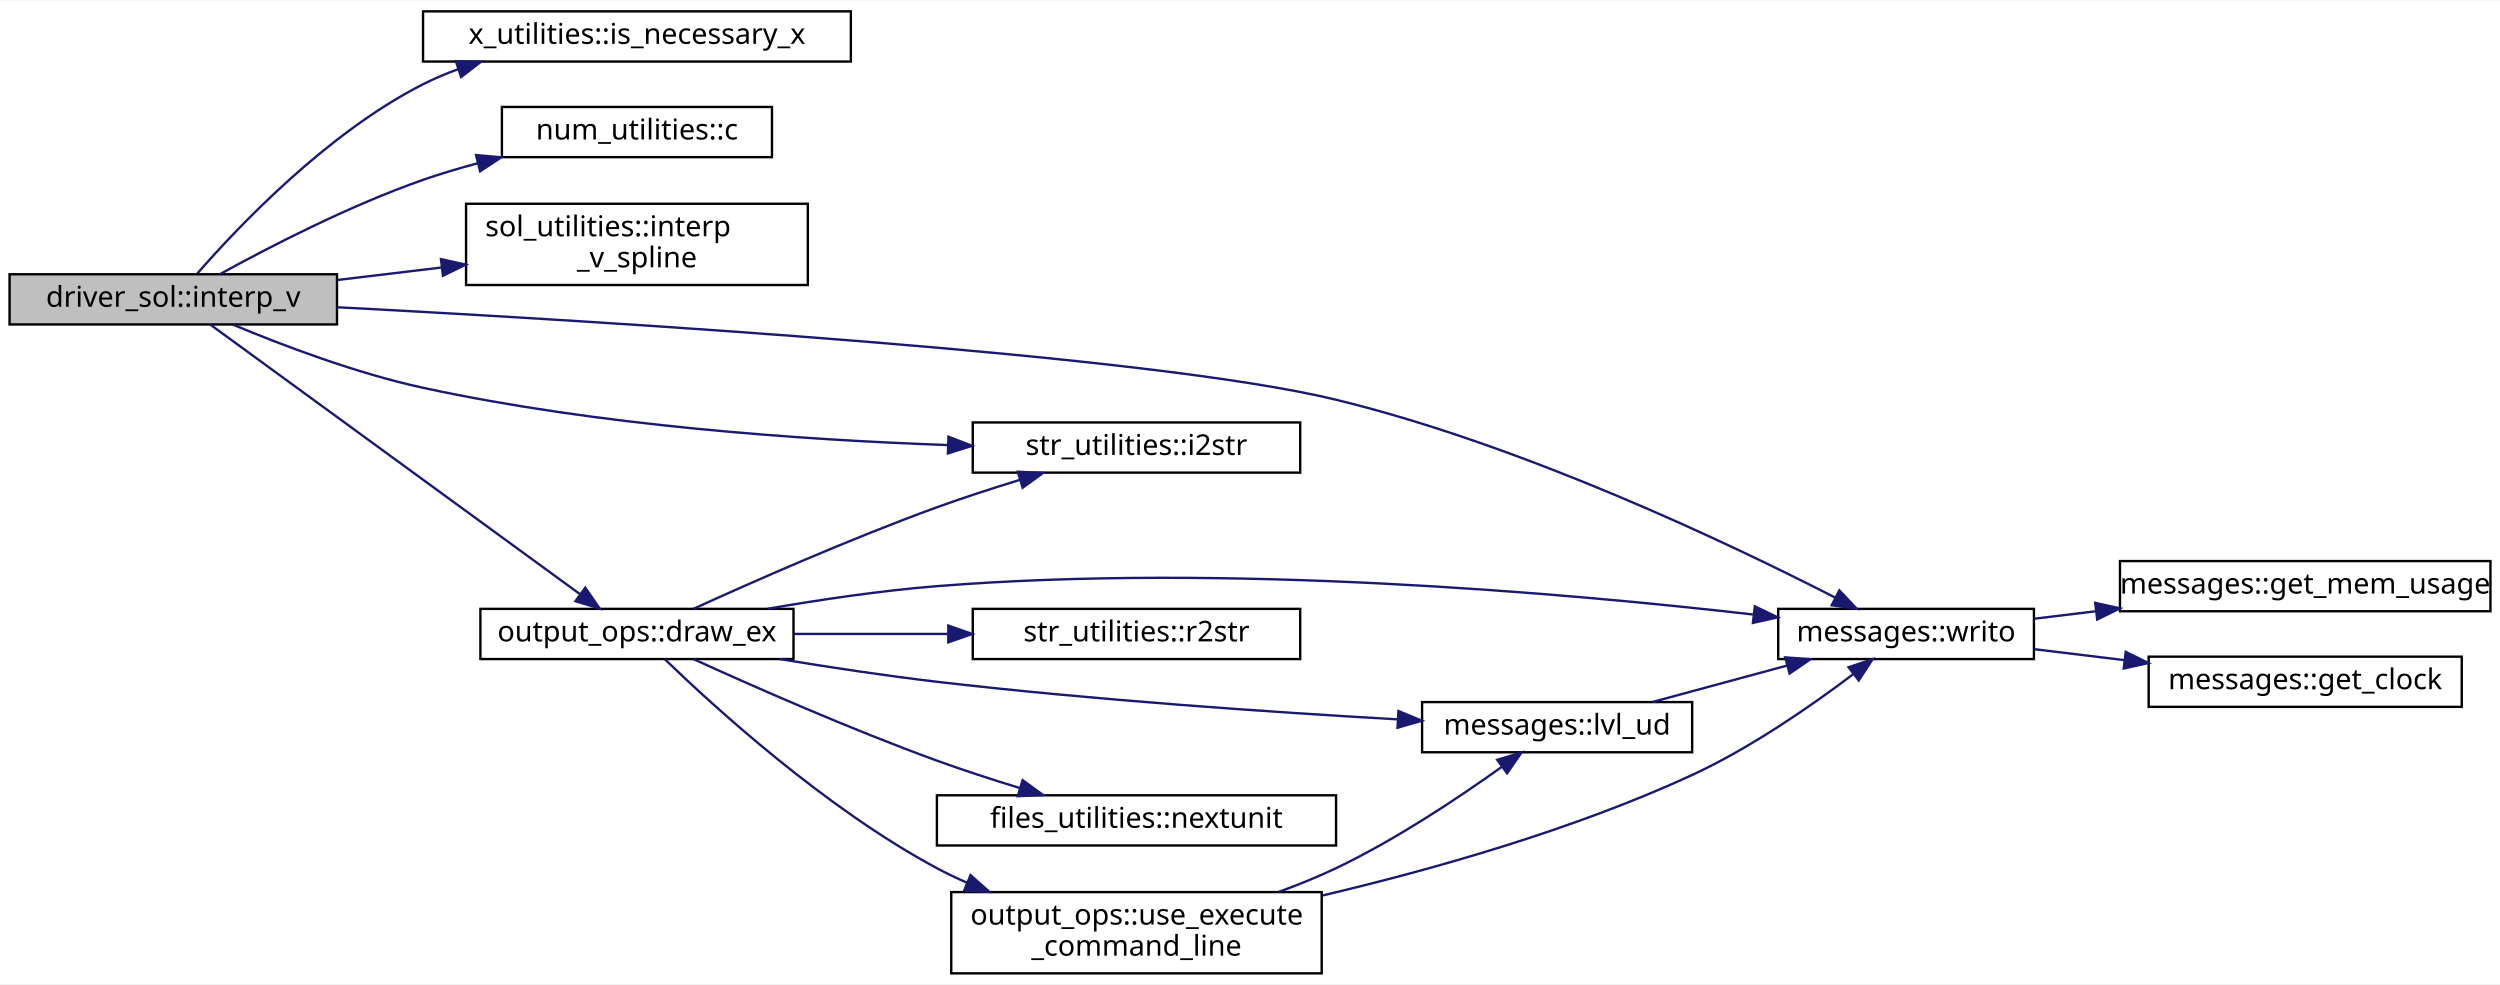
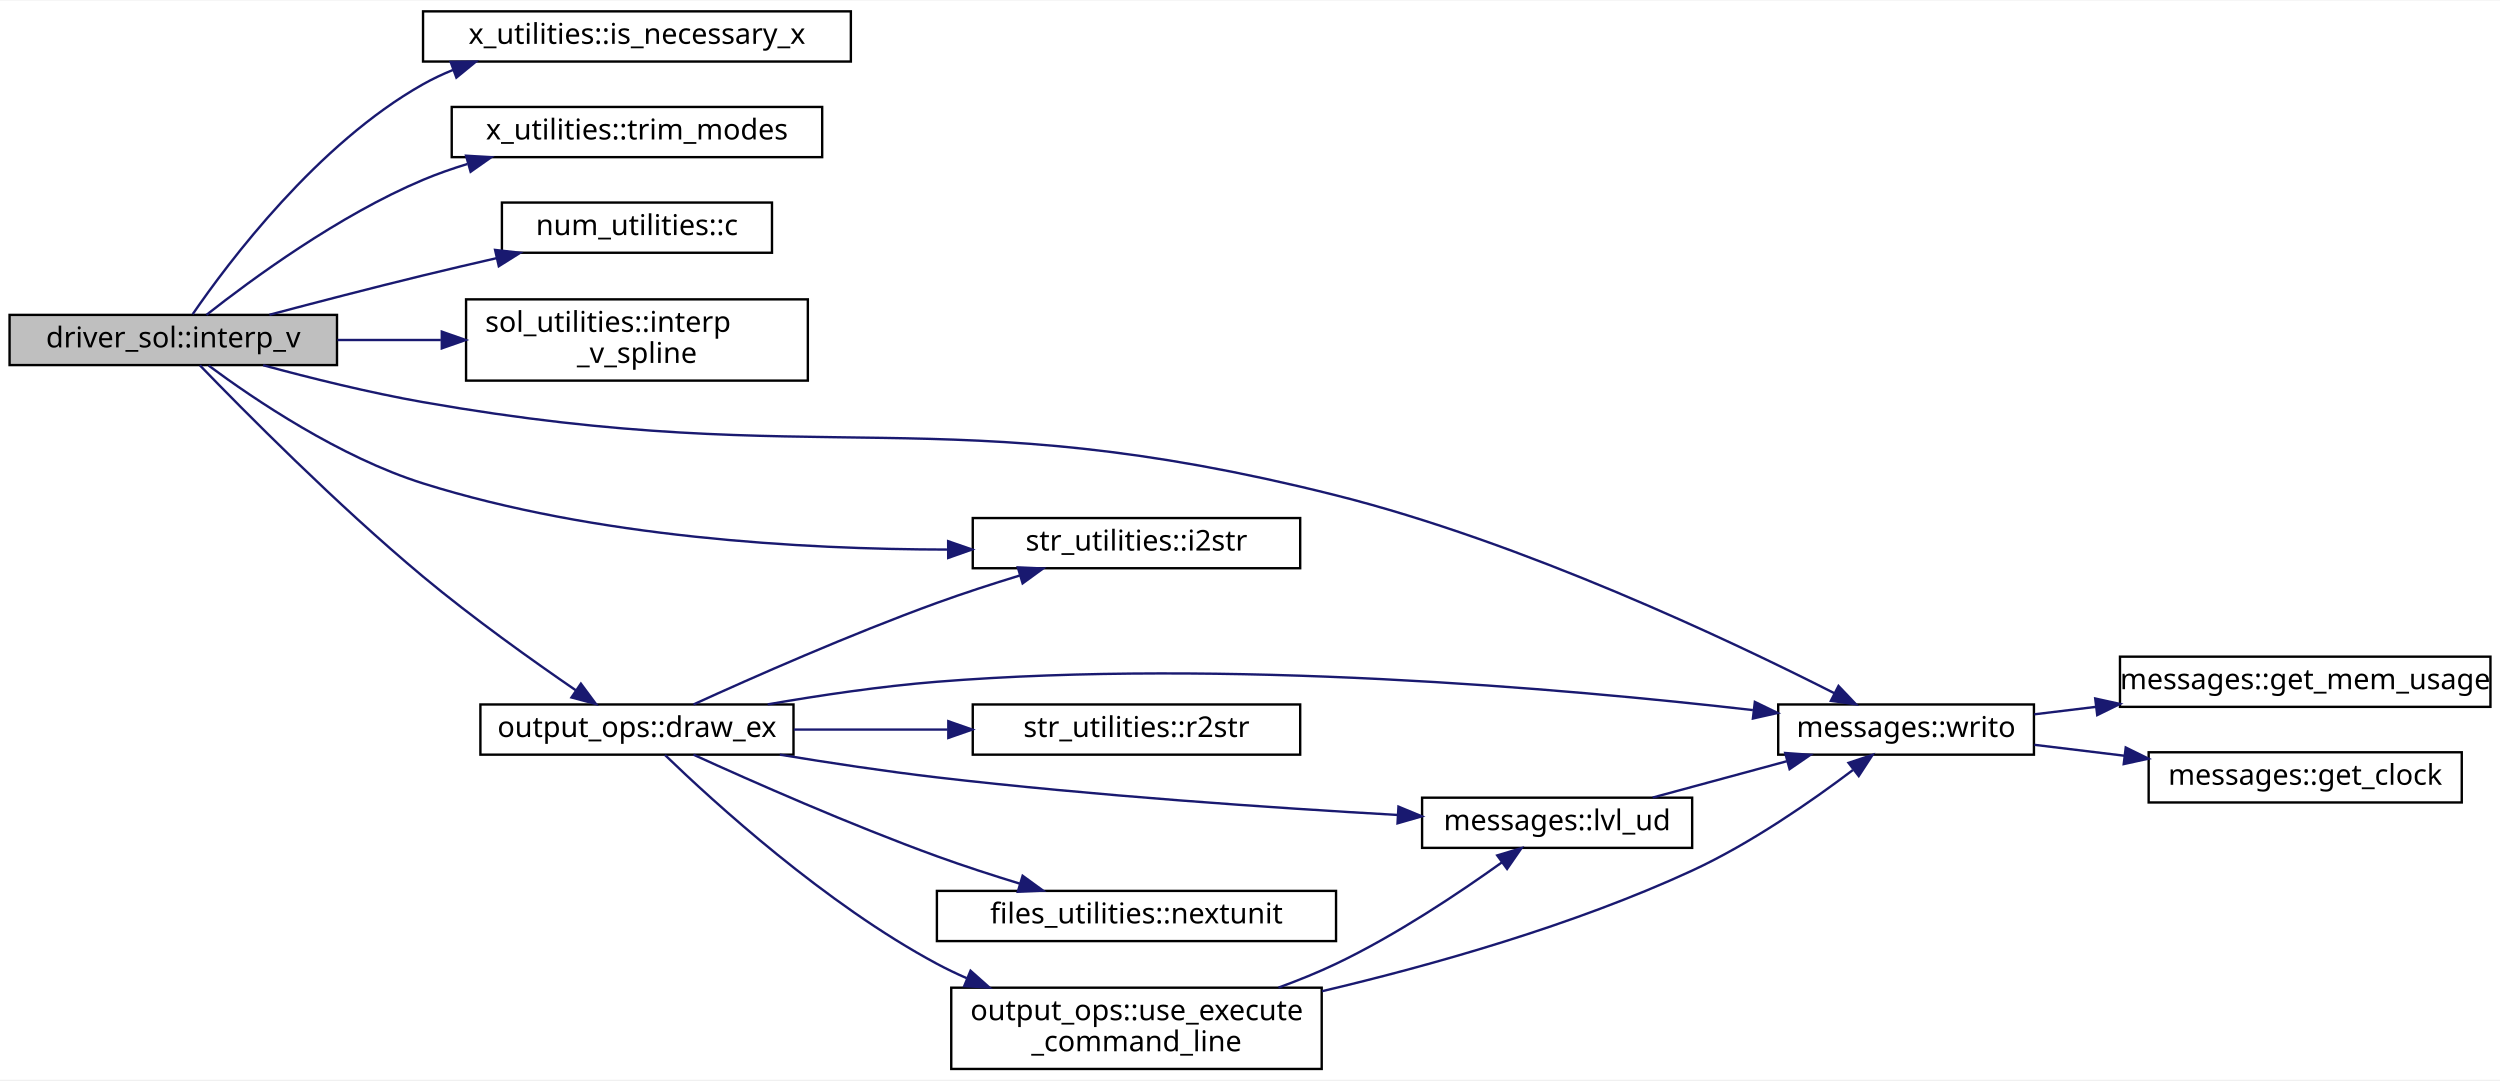
- <svg xmlns="http://www.w3.org/2000/svg" xmlns:xlink="http://www.w3.org/1999/xlink" width="1046pt" height="412pt" viewBox="0.00 0.00 1046.00 411.50">
-   <g id="graph0" class="graph" transform="scale(1 1) rotate(0) translate(4 407.5)">
-     <polygon fill="white" stroke="none" points="-4,4 -4,-407.5 1042,-407.5 1042,4 -4,4" />
+ <svg xmlns="http://www.w3.org/2000/svg" xmlns:xlink="http://www.w3.org/1999/xlink" width="1046pt" height="452pt" viewBox="0.00 0.00 1046.00 451.50">
+   <g id="graph0" class="graph" transform="scale(1 1) rotate(0) translate(4 447.5)">
+     <polygon fill="white" stroke="none" points="-4,4 -4,-447.5 1042,-447.5 1042,4 -4,4" />
    <g id="node1" class="node">
-       <polygon fill="#bfbfbf" stroke="black" points="0,-272 0,-293 137,-293 137,-272 0,-272" />
-       <text text-anchor="middle" x="68.5" y="-279.4" font-family="Ubuntu Mono" font-size="12.00">driver_sol::interp_v</text>
+       <polygon fill="#bfbfbf" stroke="black" points="0,-295 0,-316 137,-316 137,-295 0,-295" />
+       <text text-anchor="middle" x="68.5" y="-302.4" font-family="Ubuntu Mono" font-size="12.00">driver_sol::interp_v</text>
    </g>
    <g id="node2" class="node">
      <g id="a_node2">
        <a xlink:href="namespacex__utilities.html#a689aca7fedb49c43c5a65a18d557259f" target="_top" xlink:title="Determines whether a variable needs to be considered: ">
-           <polygon fill="white" stroke="black" points="173,-382 173,-403 352,-403 352,-382 173,-382" />
-           <text text-anchor="middle" x="262.5" y="-389.4" font-family="Ubuntu Mono" font-size="12.00">x_utilities::is_necessary_x</text>
+           <polygon fill="white" stroke="black" points="173,-422 173,-443 352,-443 352,-422 173,-422" />
+           <text text-anchor="middle" x="262.5" y="-429.4" font-family="Ubuntu Mono" font-size="12.00">x_utilities::is_necessary_x</text>
        </a>
      </g>
    </g>
    <g id="edge1" class="edge">
-       <path fill="none" stroke="midnightblue" d="M78.543,-293.284C95.178,-312.38 132.642,-352.05 173,-372.5 177.624,-374.843 182.521,-376.914 187.545,-378.744" />
-       <polygon fill="midnightblue" stroke="midnightblue" points="186.731,-382.161 197.325,-381.976 188.928,-375.515 186.731,-382.161" />
+       <path fill="none" stroke="midnightblue" d="M76.614,-316.287C91.632,-338.142 128.843,-387.676 173,-412.5 176.969,-414.731 181.17,-416.714 185.5,-418.475" />
+       <polygon fill="midnightblue" stroke="midnightblue" points="184.552,-421.854 195.146,-421.988 186.948,-415.277 184.552,-421.854" />
    </g>
    <g id="node3" class="node">
      <g id="a_node3">
+         <a xlink:href="namespacex__utilities.html#afde797341c5056abecc7a9221dbd345e" target="_top" xlink:title="Limit input mode range to output mode range. ">
+           <polygon fill="white" stroke="black" points="185,-382 185,-403 340,-403 340,-382 185,-382" />
+           <text text-anchor="middle" x="262.5" y="-389.4" font-family="Ubuntu Mono" font-size="12.00">x_utilities::trim_modes</text>
+         </a>
+       </g>
+     </g>
+     <g id="edge2" class="edge">
+       <path fill="none" stroke="midnightblue" d="M82.373,-316.004C101.154,-330.802 137.685,-357.637 173,-372.5 178.907,-374.986 185.172,-377.187 191.532,-379.131" />
+       <polygon fill="midnightblue" stroke="midnightblue" points="190.991,-382.616 201.567,-381.978 192.902,-375.882 190.991,-382.616" />
+     </g>
+     <g id="node4" class="node">
+       <g id="a_node4">
        <a xlink:href="namespacenum__utilities.html#a5ee3fbd1fe67d0deefc7194631389f2a" target="_top" xlink:title="Convert 2-D coordinates (i,j) to the storage convention used in matrices. ">
          <polygon fill="white" stroke="black" points="206,-342 206,-363 319,-363 319,-342 206,-342" />
          <text text-anchor="middle" x="262.5" y="-349.4" font-family="Ubuntu Mono" font-size="12.00">num_utilities::c</text>
        </a>
      </g>
    </g>
-     <g id="edge2" class="edge">
-       <path fill="none" stroke="midnightblue" d="M88.023,-293.049C108.317,-304.221 142.104,-321.705 173,-332.5 180.319,-335.057 188.095,-337.371 195.882,-339.439" />
-       <polygon fill="midnightblue" stroke="midnightblue" points="195.164,-342.868 205.717,-341.928 196.882,-336.082 195.164,-342.868" />
+     <g id="edge3" class="edge">
+       <path fill="none" stroke="midnightblue" d="M108.741,-316.062C128.055,-321.177 151.709,-327.319 173,-332.5 182.975,-334.927 193.607,-337.415 203.914,-339.775" />
+       <polygon fill="midnightblue" stroke="midnightblue" points="203.138,-343.188 213.666,-341.992 204.691,-336.362 203.138,-343.188" />
    </g>
-     <g id="node4" class="node">
-       <g id="a_node4">
+     <g id="node5" class="node">
+       <g id="a_node5">
        <a xlink:href="namespacesol__utilities.html#a93969085ad0fce8e530493a412b1ce38" target="_top" xlink:title="Interpolation for a quantity V using splines. ">
          <polygon fill="white" stroke="black" points="191,-288.5 191,-322.5 334,-322.5 334,-288.5 191,-288.5" />
          <text text-anchor="start" x="199" y="-308.9" font-family="Ubuntu Mono" font-size="12.00">sol_utilities::interp</text>
          <text text-anchor="middle" x="262.5" y="-295.9" font-family="Ubuntu Mono" font-size="12.00">_v_spline</text>
        </a>
      </g>
    </g>
-     <g id="edge3" class="edge">
-       <path fill="none" stroke="midnightblue" d="M137.192,-290.609C151.315,-292.301 166.336,-294.1 180.874,-295.842" />
-       <polygon fill="midnightblue" stroke="midnightblue" points="180.499,-299.322 190.844,-297.036 181.332,-292.371 180.499,-299.322" />
+     <g id="edge4" class="edge">
+       <path fill="none" stroke="midnightblue" d="M137.192,-305.5C151.179,-305.5 166.047,-305.5 180.454,-305.5" />
+       <polygon fill="midnightblue" stroke="midnightblue" points="180.844,-309 190.844,-305.5 180.844,-302 180.844,-309" />
    </g>
-     <g id="node5" class="node">
-       <g id="a_node5">
+     <g id="node6" class="node">
+       <g id="a_node6">
        <a xlink:href="namespacestr__utilities.html#a0b97e51770725a3e98ed393d26681414" target="_top" xlink:title="Convert an integer to string. ">
          <polygon fill="white" stroke="black" points="403,-210 403,-231 540,-231 540,-210 403,-210" />
          <text text-anchor="middle" x="471.5" y="-217.4" font-family="Ubuntu Mono" font-size="12.00">str_utilities::i2str</text>
        </a>
      </g>
    </g>
-     <g id="edge4" class="edge">
-       <path fill="none" stroke="midnightblue" d="M93.652,-271.843C114.301,-263.227 145.027,-251.567 173,-245.5 246.381,-229.584 331.981,-223.676 392.471,-221.545" />
-       <polygon fill="midnightblue" stroke="midnightblue" points="392.829,-225.036 402.71,-221.212 392.601,-218.039 392.829,-225.036" />
+     <g id="edge5" class="edge">
+       <path fill="none" stroke="midnightblue" d="M83.289,-294.796C102.285,-280.711 138.128,-256.463 173,-245.5 244.982,-222.87 331.302,-217.893 392.376,-217.81" />
+       <polygon fill="midnightblue" stroke="midnightblue" points="392.703,-221.311 402.714,-217.843 392.725,-214.311 392.703,-221.311" />
    </g>
-     <g id="node6" class="node">
-       <g id="a_node6">
+     <g id="node7" class="node">
+       <g id="a_node7">
        <a xlink:href="namespacemessages.html#aa4a8d01563e92558e8a0875b075ec54c" target="_top" xlink:title="Write output to file identified by output_i. ">
          <polygon fill="white" stroke="black" points="740,-132 740,-153 847,-153 847,-132 740,-132" />
          <text text-anchor="middle" x="793.5" y="-139.4" font-family="Ubuntu Mono" font-size="12.00">messages::writo</text>
        </a>
      </g>
    </g>
-     <g id="edge5" class="edge">
-       <path fill="none" stroke="midnightblue" d="M137.256,-279.19C251.517,-273.182 477.628,-259.338 555,-240.5 633.734,-221.331 720.326,-180.016 763.973,-157.64" />
-       <polygon fill="midnightblue" stroke="midnightblue" points="765.595,-160.741 772.867,-153.036 762.377,-154.525 765.595,-160.741" />
+     <g id="edge6" class="edge">
+       <path fill="none" stroke="midnightblue" d="M106.107,-294.932C125.786,-289.6 150.556,-283.444 173,-279.5 341.085,-249.967 389.5,-282.15 555,-240.5 633.382,-220.774 719.794,-179.873 763.598,-157.657" />
+       <polygon fill="midnightblue" stroke="midnightblue" points="765.225,-160.756 772.532,-153.084 762.036,-154.525 765.225,-160.756" />
    </g>
-     <g id="node9" class="node">
-       <g id="a_node9">
+     <g id="node10" class="node">
+       <g id="a_node10">
        <a xlink:href="namespaceoutput__ops.html#a50bfbb88cc91805469353c3ff47b3e2e" target="_top" xlink:title="Use external program to draw a plot. ">
          <polygon fill="white" stroke="black" points="197,-132 197,-153 328,-153 328,-132 197,-132" />
          <text text-anchor="middle" x="262.5" y="-139.4" font-family="Ubuntu Mono" font-size="12.00">output_ops::draw_ex</text>
        </a>
      </g>
    </g>
-     <g id="edge8" class="edge">
-       <path fill="none" stroke="midnightblue" d="M83.931,-271.977C117.081,-247.806 198.878,-188.162 238.821,-159.037" />
-       <polygon fill="midnightblue" stroke="midnightblue" points="240.883,-161.865 246.901,-153.145 236.759,-156.209 240.883,-161.865" />
+     <g id="edge9" class="edge">
+       <path fill="none" stroke="midnightblue" d="M79.638,-294.888C97.687,-276.207 136.894,-236.582 173,-206.5 193.782,-189.185 218.884,-171.294 237.038,-158.846" />
+       <polygon fill="midnightblue" stroke="midnightblue" points="239.042,-161.716 245.343,-153.198 235.105,-155.927 239.042,-161.716" />
    </g>
-     <g id="node7" class="node">
-       <g id="a_node7">
+     <g id="node8" class="node">
+       <g id="a_node8">
        <a xlink:href="namespacemessages.html#a82dddaab795b78b3d39e1ff1aab2f665" target="_top" xlink:title="Returns the memory usage in kilobytes. ">
          <polygon fill="white" stroke="black" points="883,-152 883,-173 1038,-173 1038,-152 883,-152" />
          <text text-anchor="middle" x="960.5" y="-159.4" font-family="Ubuntu Mono" font-size="12.00">messages::get_mem_usage</text>
        </a>
      </g>
    </g>
-     <g id="edge6" class="edge">
+     <g id="edge7" class="edge">
      <path fill="none" stroke="midnightblue" d="M847.161,-148.883C855.452,-149.888 864.208,-150.949 873.025,-152.018" />
      <polygon fill="midnightblue" stroke="midnightblue" points="872.635,-155.496 882.984,-153.225 873.478,-148.547 872.635,-155.496" />
    </g>
-     <g id="node8" class="node">
-       <g id="a_node8">
+     <g id="node9" class="node">
+       <g id="a_node9">
        <a xlink:href="namespacemessages.html#a61fd0b51b5e37d58fdc993c01792a3fd" target="_top" xlink:title="Returns the time. ">
          <polygon fill="white" stroke="black" points="895,-112 895,-133 1026,-133 1026,-112 895,-112" />
          <text text-anchor="middle" x="960.5" y="-119.4" font-family="Ubuntu Mono" font-size="12.00">messages::get_clock</text>
        </a>
      </g>
    </g>
-     <g id="edge7" class="edge">
+     <g id="edge8" class="edge">
      <path fill="none" stroke="midnightblue" d="M847.161,-136.117C859.142,-134.665 872.094,-133.095 884.797,-131.555" />
      <polygon fill="midnightblue" stroke="midnightblue" points="885.402,-135.007 894.908,-130.329 884.56,-128.058 885.402,-135.007" />
    </g>
-     <g id="edge9" class="edge">
+     <g id="edge10" class="edge">
      <path fill="none" stroke="midnightblue" d="M286.15,-153.02C310.878,-164.297 351.788,-182.349 388,-195.5 399.098,-199.53 411.19,-203.451 422.611,-206.946" />
      <polygon fill="midnightblue" stroke="midnightblue" points="421.847,-210.372 432.432,-209.901 423.864,-203.668 421.847,-210.372" />
    </g>
-     <g id="edge10" class="edge">
+     <g id="edge11" class="edge">
      <path fill="none" stroke="midnightblue" d="M317.202,-153.045C339.069,-156.837 364.65,-160.636 388,-162.5 508.571,-172.123 649.754,-159.782 729.402,-150.65" />
      <polygon fill="midnightblue" stroke="midnightblue" points="730.224,-154.078 739.751,-149.442 729.413,-147.125 730.224,-154.078" />
    </g>
-     <g id="node10" class="node">
-       <g id="a_node10">
+     <g id="node11" class="node">
+       <g id="a_node11">
        <a xlink:href="namespacefiles__utilities.html#ac6066df405564ba2f5e3c4bba726c1f8" target="_top" xlink:title="Search for available new unit. ">
          <polygon fill="white" stroke="black" points="388,-54 388,-75 555,-75 555,-54 388,-54" />
          <text text-anchor="middle" x="471.5" y="-61.4" font-family="Ubuntu Mono" font-size="12.00">files_utilities::nextunit</text>
        </a>
      </g>
    </g>
-     <g id="edge11" class="edge">
+     <g id="edge12" class="edge">
      <path fill="none" stroke="midnightblue" d="M286.15,-131.98C310.878,-120.703 351.788,-102.651 388,-89.5 399.098,-85.47 411.19,-81.549 422.611,-78.054" />
      <polygon fill="midnightblue" stroke="midnightblue" points="423.864,-81.332 432.432,-75.099 421.847,-74.629 423.864,-81.332" />
    </g>
-     <g id="node11" class="node">
-       <g id="a_node11">
+     <g id="node12" class="node">
+       <g id="a_node12">
        <a xlink:href="namespaceoutput__ops.html#aa9e4855511b6ea16a08b3efb587bec51" target="_top" xlink:title="Executes command line, or displays a message if disabled. ">
          <polygon fill="white" stroke="black" points="394,-0.5 394,-34.5 549,-34.5 549,-0.5 394,-0.5" />
          <text text-anchor="start" x="402" y="-20.9" font-family="Ubuntu Mono" font-size="12.00">output_ops::use_execute</text>
          <text text-anchor="middle" x="471.5" y="-7.9" font-family="Ubuntu Mono" font-size="12.00">_command_line</text>
        </a>
      </g>
    </g>
-     <g id="edge12" class="edge">
+     <g id="edge13" class="edge">
      <path fill="none" stroke="midnightblue" d="M274.223,-131.862C294.688,-112.089 341.439,-69.429 388,-44.5 391.994,-42.361 396.188,-40.353 400.479,-38.473" />
      <polygon fill="midnightblue" stroke="midnightblue" points="402.072,-41.603 409.99,-34.564 399.41,-35.129 402.072,-41.603" />
    </g>
-     <g id="node12" class="node">
-       <g id="a_node12">
+     <g id="node13" class="node">
+       <g id="a_node13">
        <a xlink:href="namespacemessages.html#a6e6bfb084063e4cc91ee86e542043302" target="_top" xlink:title="Increases/decreases lvl of output. ">
          <polygon fill="white" stroke="black" points="591,-93 591,-114 704,-114 704,-93 591,-93" />
          <text text-anchor="middle" x="647.5" y="-100.4" font-family="Ubuntu Mono" font-size="12.00">messages::lvl_ud</text>
        </a>
      </g>
    </g>
-     <g id="edge16" class="edge">
+     <g id="edge17" class="edge">
      <path fill="none" stroke="midnightblue" d="M322.254,-131.998C342.977,-128.576 366.474,-125.015 388,-122.5 453.367,-114.862 528.414,-109.75 580.747,-106.77" />
      <polygon fill="midnightblue" stroke="midnightblue" points="581.112,-110.256 590.901,-106.203 580.721,-103.266 581.112,-110.256" />
    </g>
-     <g id="node13" class="node">
-       <g id="a_node13">
+     <g id="node14" class="node">
+       <g id="a_node14">
        <a xlink:href="namespacestr__utilities.html#a92ac6c0af1979df094de1caddd28ade0" target="_top" xlink:title="Convert a real (double) to string. ">
          <polygon fill="white" stroke="black" points="403,-132 403,-153 540,-153 540,-132 403,-132" />
          <text text-anchor="middle" x="471.5" y="-139.4" font-family="Ubuntu Mono" font-size="12.00">str_utilities::r2str</text>
        </a>
      </g>
    </g>
-     <g id="edge17" class="edge">
+     <g id="edge18" class="edge">
      <path fill="none" stroke="midnightblue" d="M328.145,-142.5C348.533,-142.5 371.275,-142.5 392.493,-142.5" />
      <polygon fill="midnightblue" stroke="midnightblue" points="392.77,-146 402.77,-142.5 392.77,-139 392.77,-146" />
    </g>
-     <g id="edge13" class="edge">
+     <g id="edge14" class="edge">
      <path fill="none" stroke="midnightblue" d="M549.164,-33.039C595.3,-43.918 654.491,-60.622 704,-83.5 728.552,-94.845 753.98,-112.522 771.244,-125.571" />
      <polygon fill="midnightblue" stroke="midnightblue" points="769.422,-128.586 779.48,-131.915 773.694,-123.04 769.422,-128.586" />
    </g>
-     <g id="edge14" class="edge">
+     <g id="edge15" class="edge">
      <path fill="none" stroke="midnightblue" d="M530.932,-34.544C539.147,-37.538 547.381,-40.871 555,-44.5 580.077,-56.444 606.515,-74.117 624.488,-87.006" />
      <polygon fill="midnightblue" stroke="midnightblue" points="622.443,-89.847 632.588,-92.903 626.563,-84.188 622.443,-89.847" />
    </g>
-     <g id="edge15" class="edge">
+     <g id="edge16" class="edge">
      <path fill="none" stroke="midnightblue" d="M687.468,-114.054C704.757,-118.736 725.29,-124.297 743.595,-129.255" />
      <polygon fill="midnightblue" stroke="midnightblue" points="742.933,-132.702 753.5,-131.938 744.763,-125.945 742.933,-132.702" />
    </g>
  </g>
</svg>
